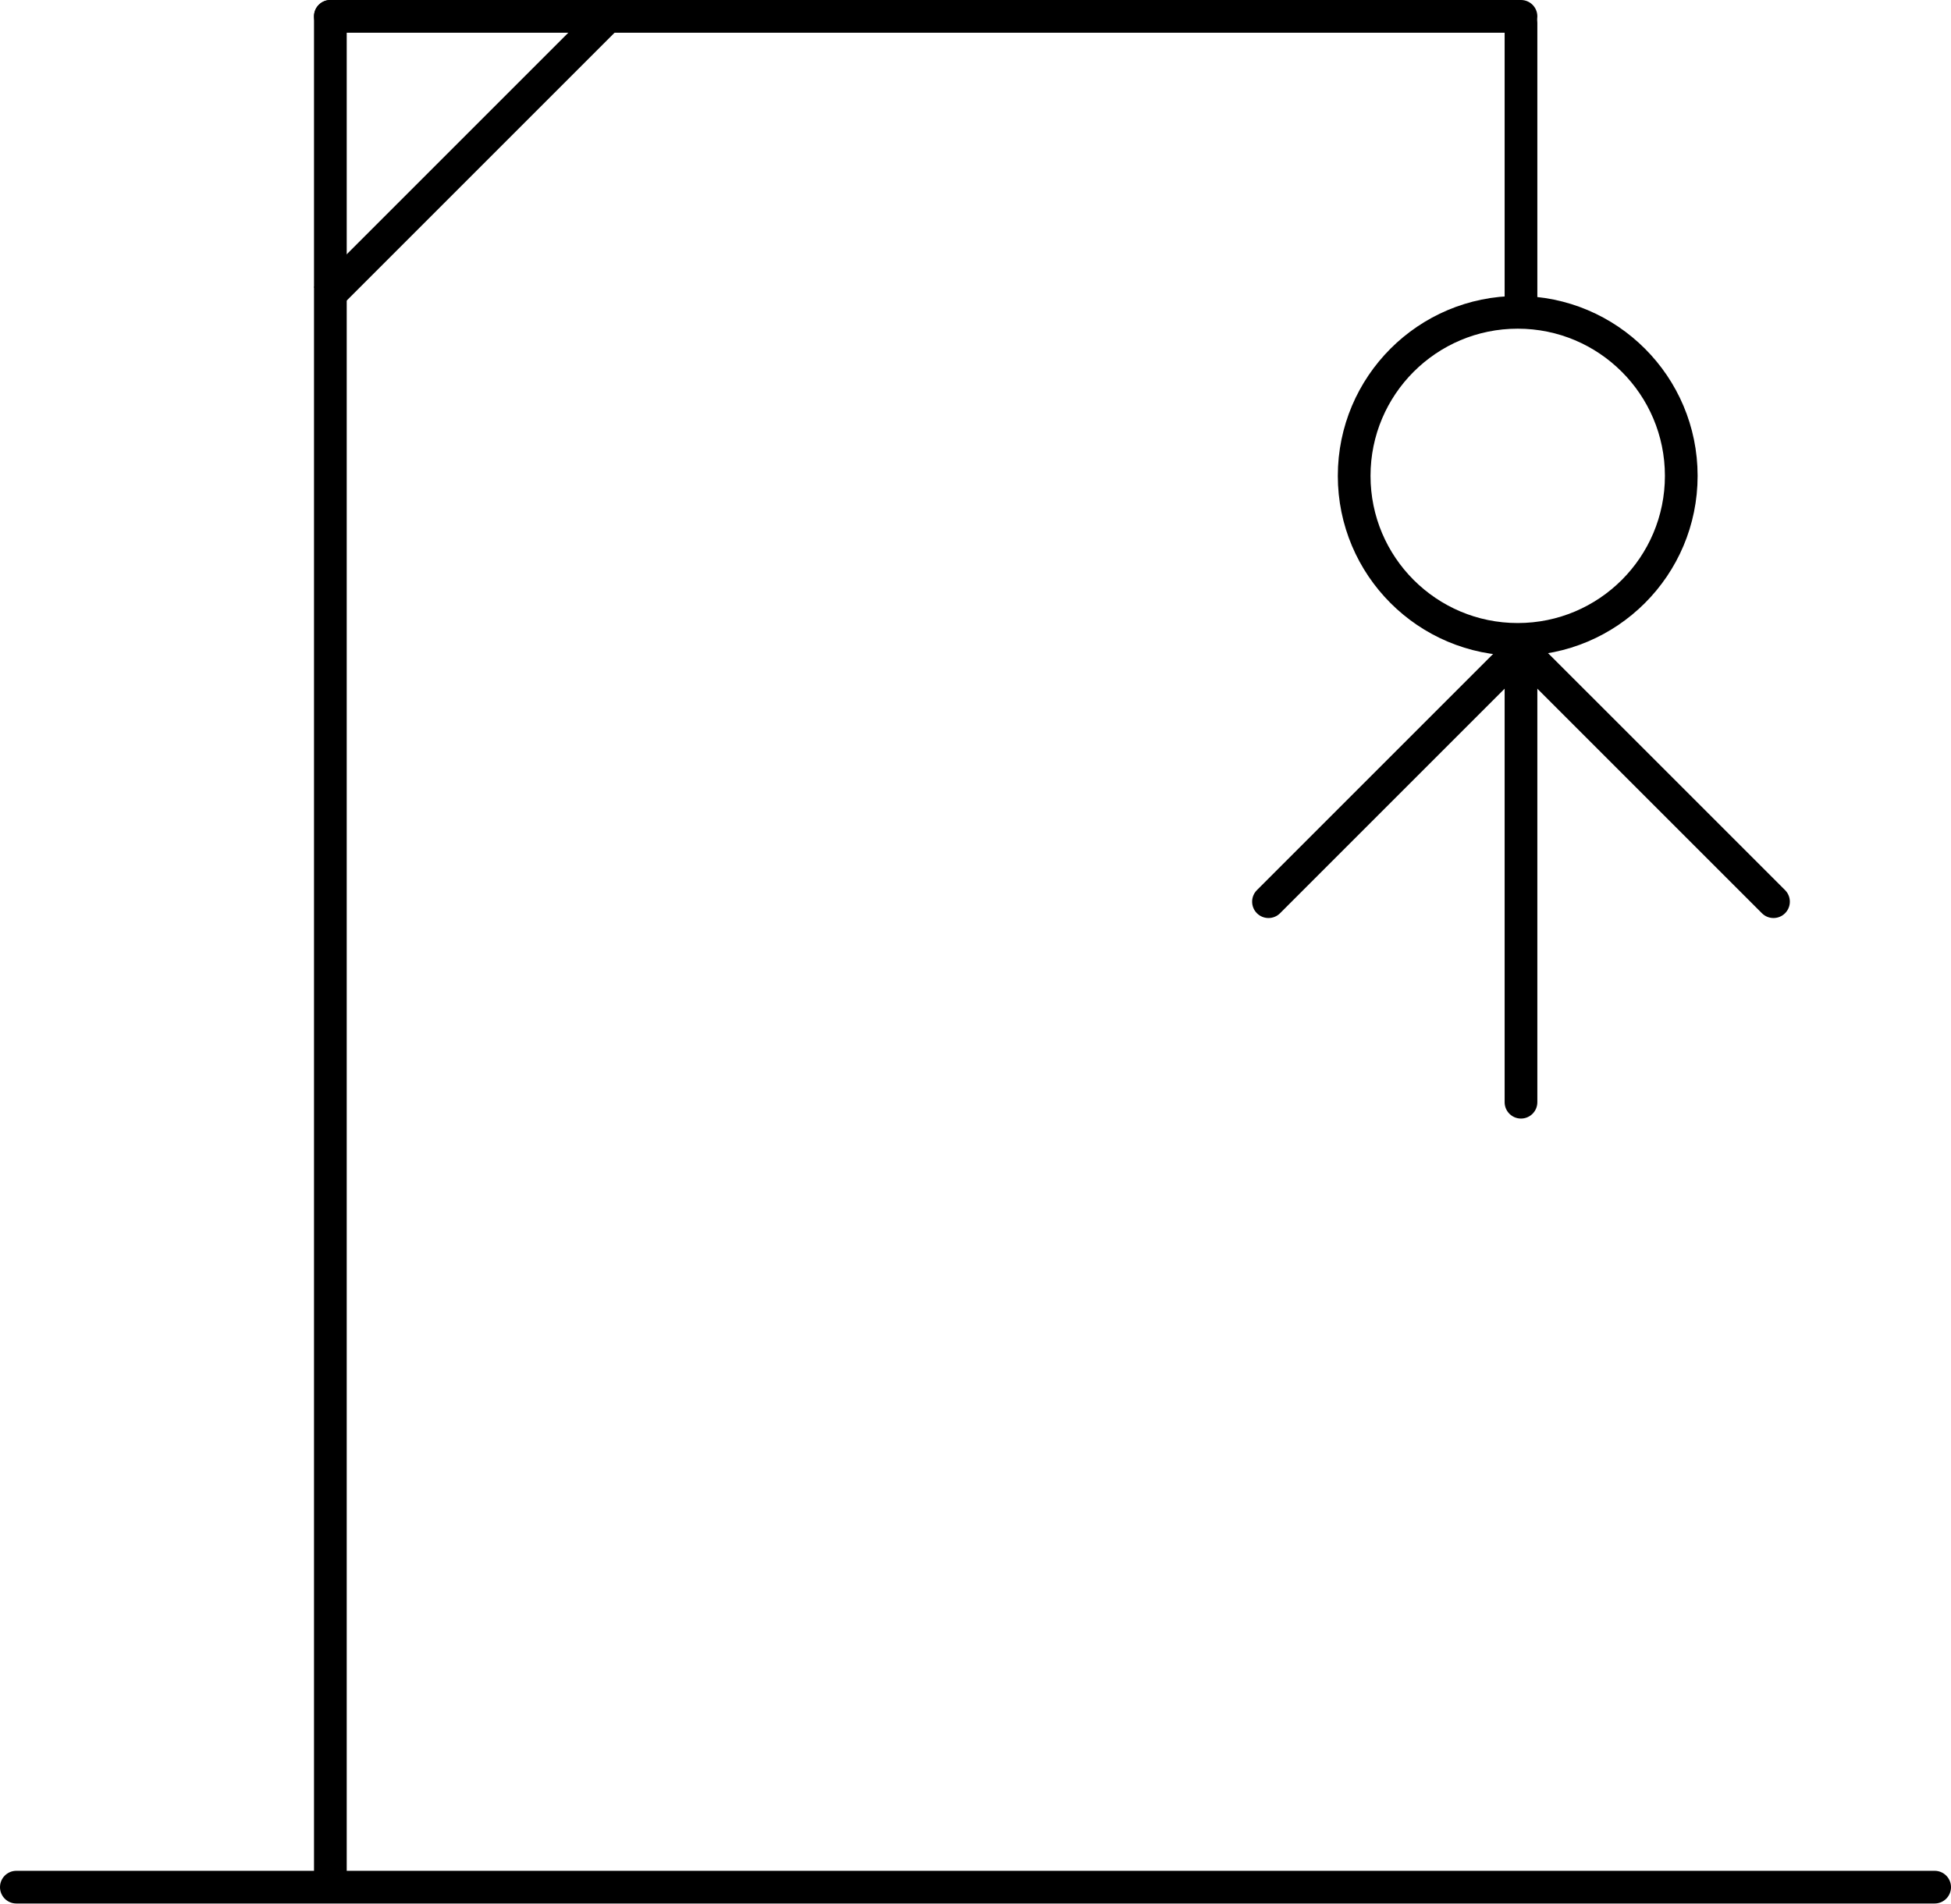
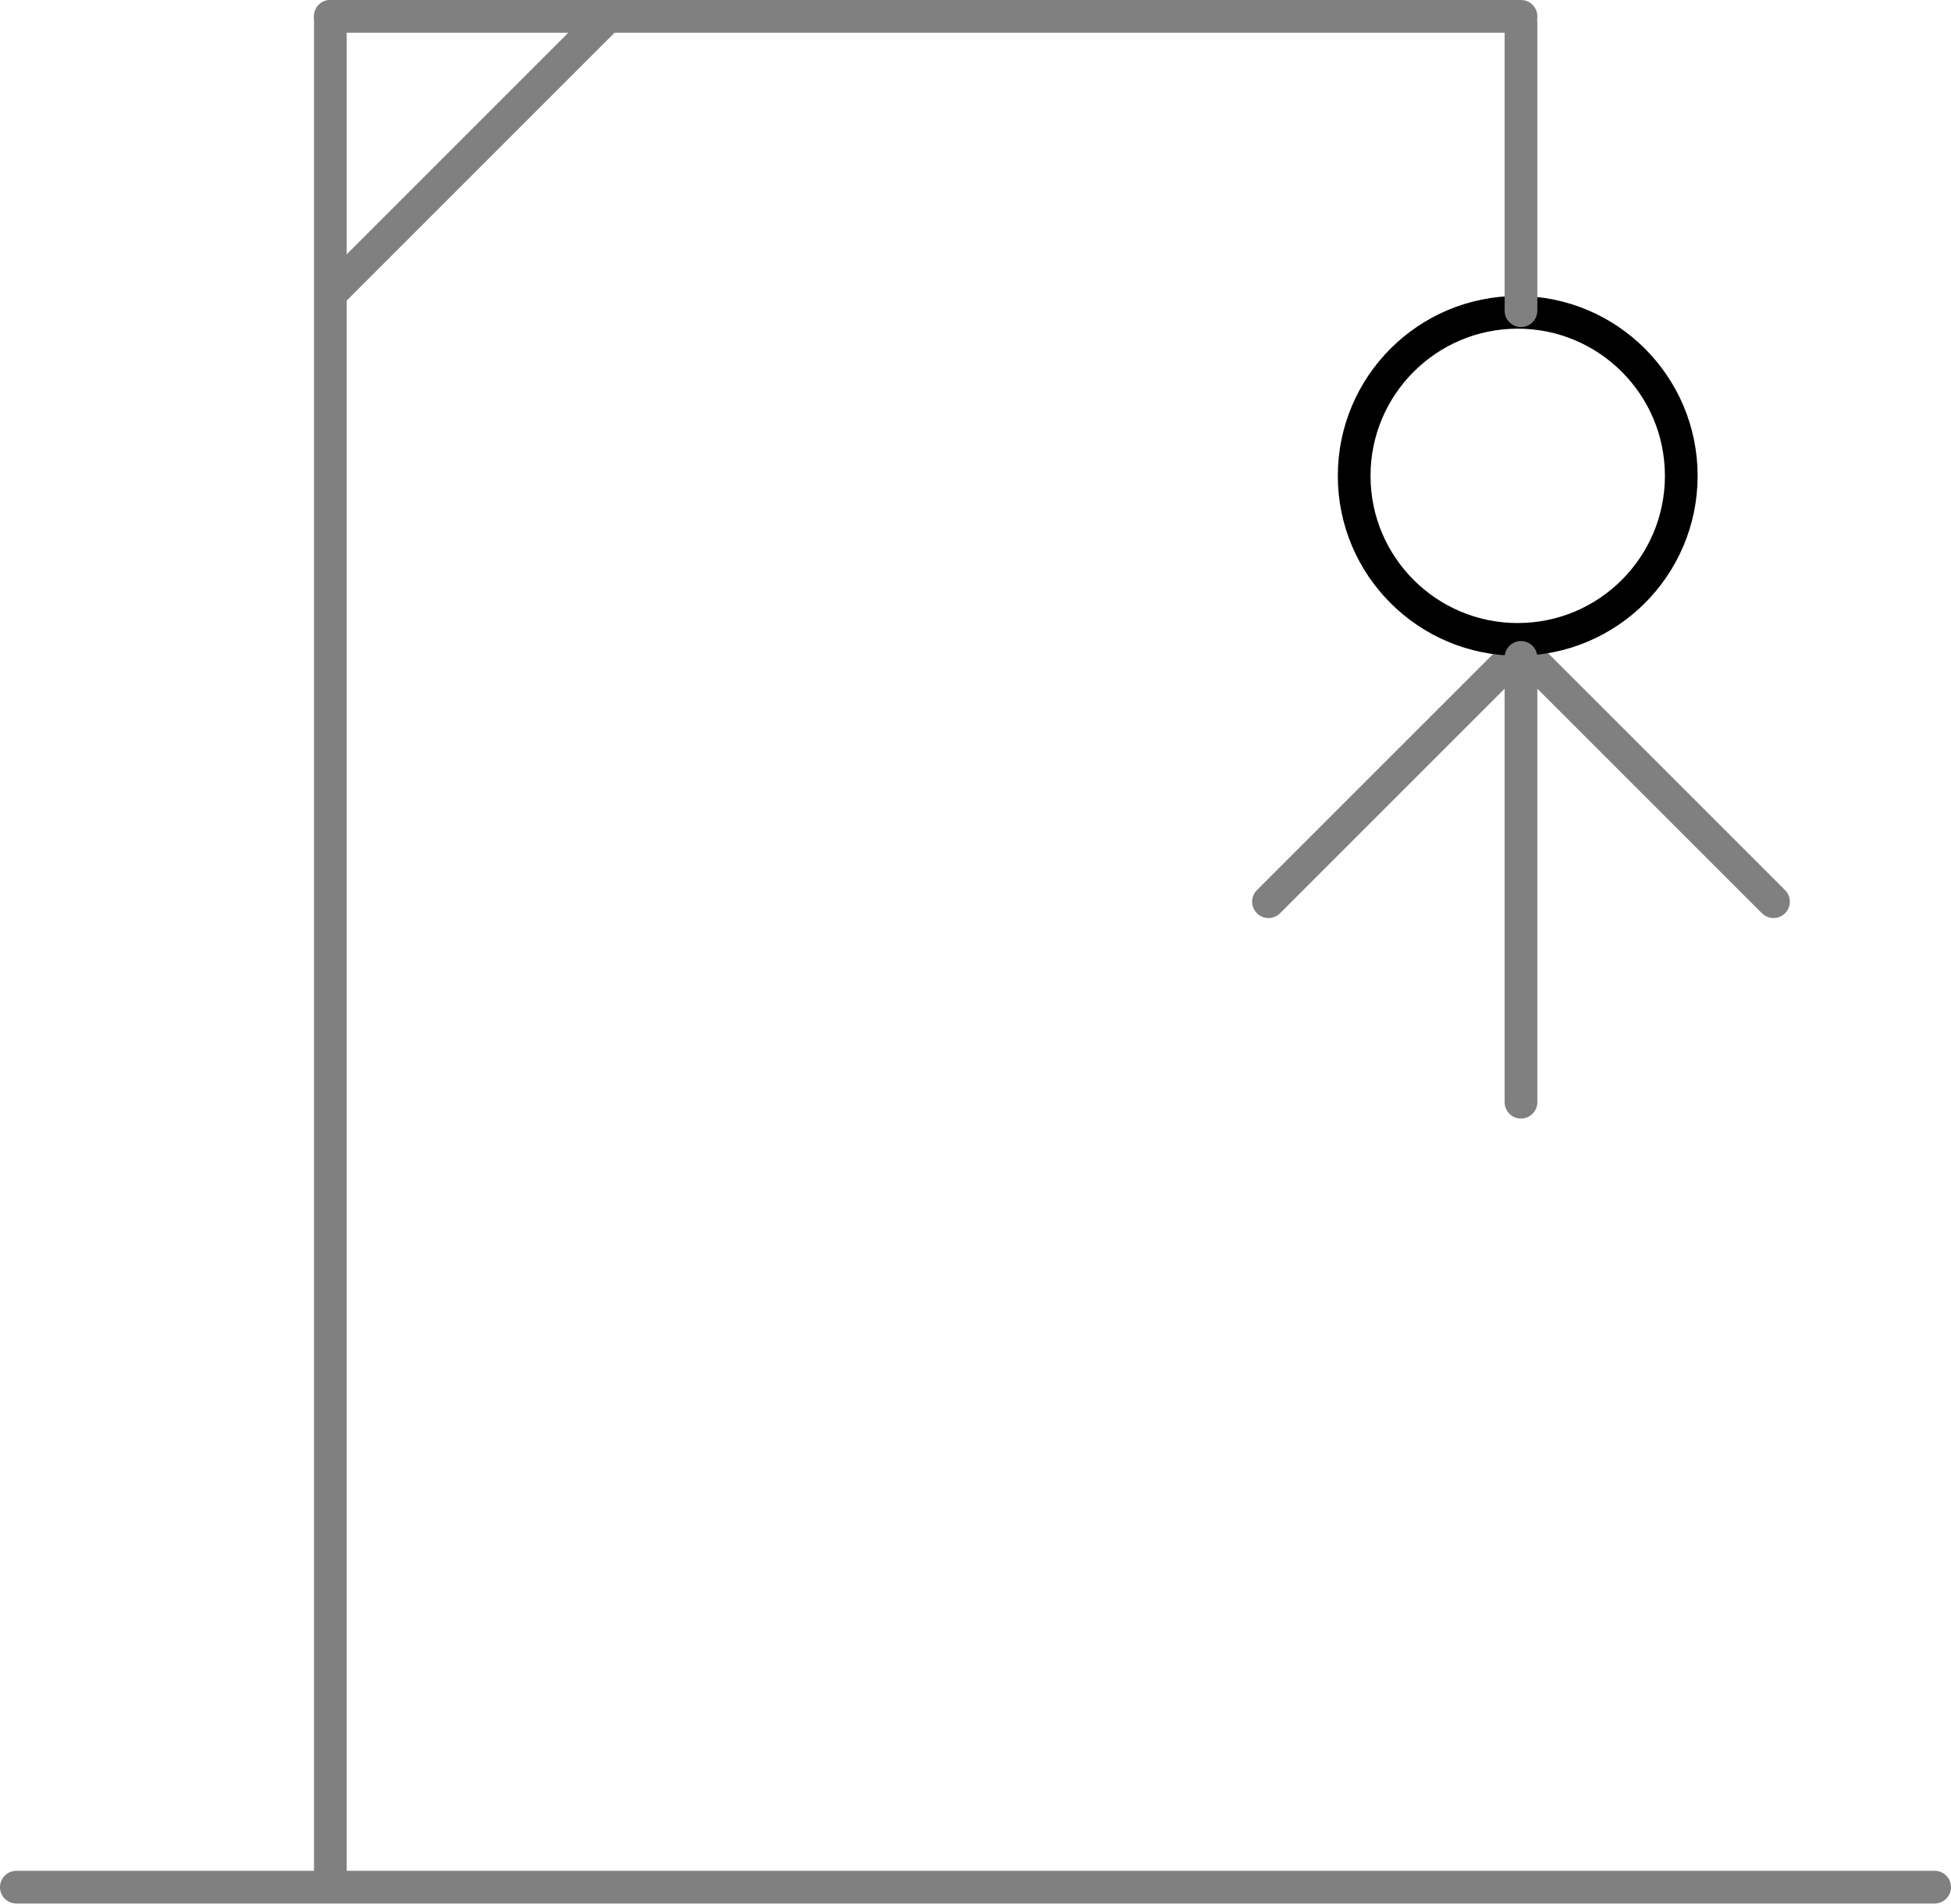
- <svg xmlns="http://www.w3.org/2000/svg" width="298.232" height="291" viewBox="0 0 298.232 291">
+ <svg xmlns="http://www.w3.org/2000/svg" width="298.232" height="291" viewBox="0 0 298.232 291" fill="gray">
  <g id="Group_699" data-name="Group 699" transform="translate(-219 -183)">
    <rect id="Rectangle_2970" data-name="Rectangle 2970" width="5" height="56" rx="2.5" transform="translate(448.965 281.247) rotate(45)" />
    <rect id="Rectangle_2971" data-name="Rectangle 2971" width="5" height="56" rx="2.5" transform="translate(450.5 284.782) rotate(-45)" />
    <rect id="Rectangle_2974" data-name="Rectangle 2974" width="5" height="61.733" transform="translate(310.627 183.247) rotate(45)" />
    <rect id="Rectangle_2966" data-name="Rectangle 2966" width="5" height="298.232" rx="2.5" transform="translate(517.232 469) rotate(90)" />
    <g id="Ellipse_32" data-name="Ellipse 32" transform="translate(423.5 228.247)" fill="none" stroke="#000" stroke-width="5">
      <circle cx="27.5" cy="27.5" r="27.5" stroke="none" />
      <circle cx="27.5" cy="27.5" r="25" fill="none" />
    </g>
    <rect id="Rectangle_2987" data-name="Rectangle 2987" width="5" height="289" rx="2.5" transform="translate(267 183)" />
    <rect id="Rectangle_2988" data-name="Rectangle 2988" width="187" height="5" rx="2.5" transform="translate(267 183)" />
    <rect id="Rectangle_2989" data-name="Rectangle 2989" width="5" height="49" rx="2.5" transform="translate(449 184)" />
    <rect id="Rectangle_2990" data-name="Rectangle 2990" width="5" height="73" rx="2.5" transform="translate(449 281)" />
  </g>
</svg>
